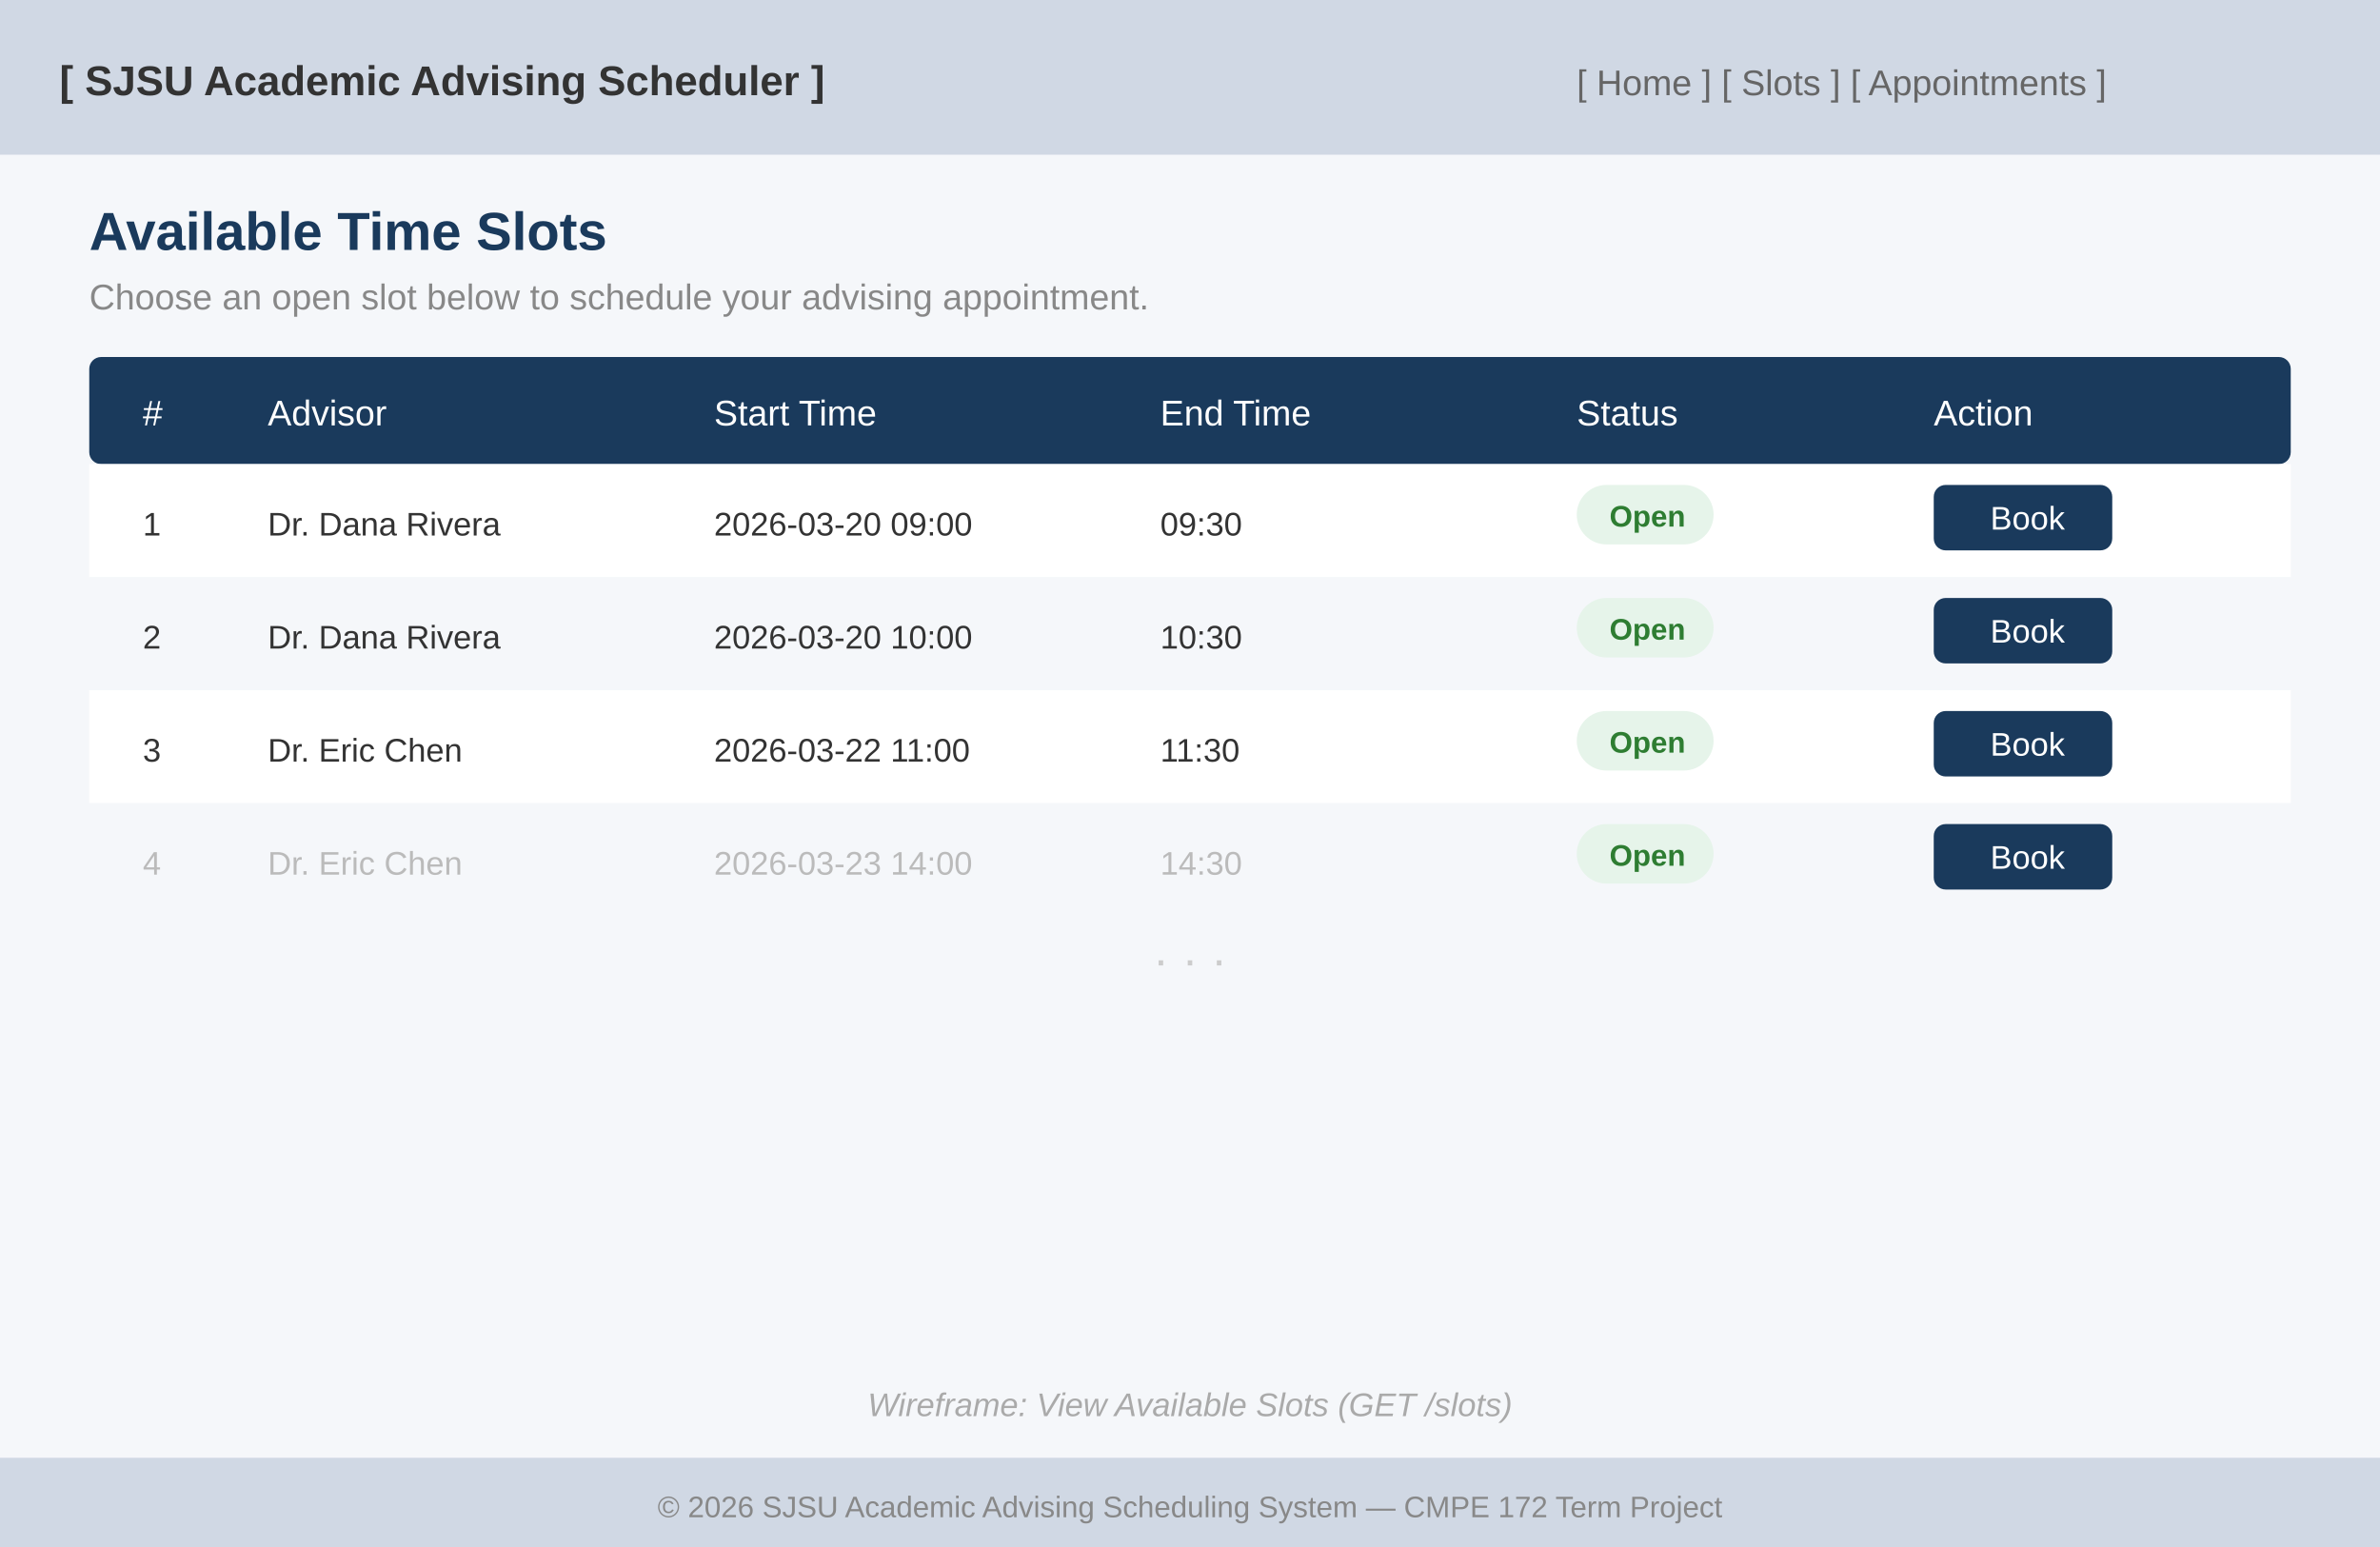
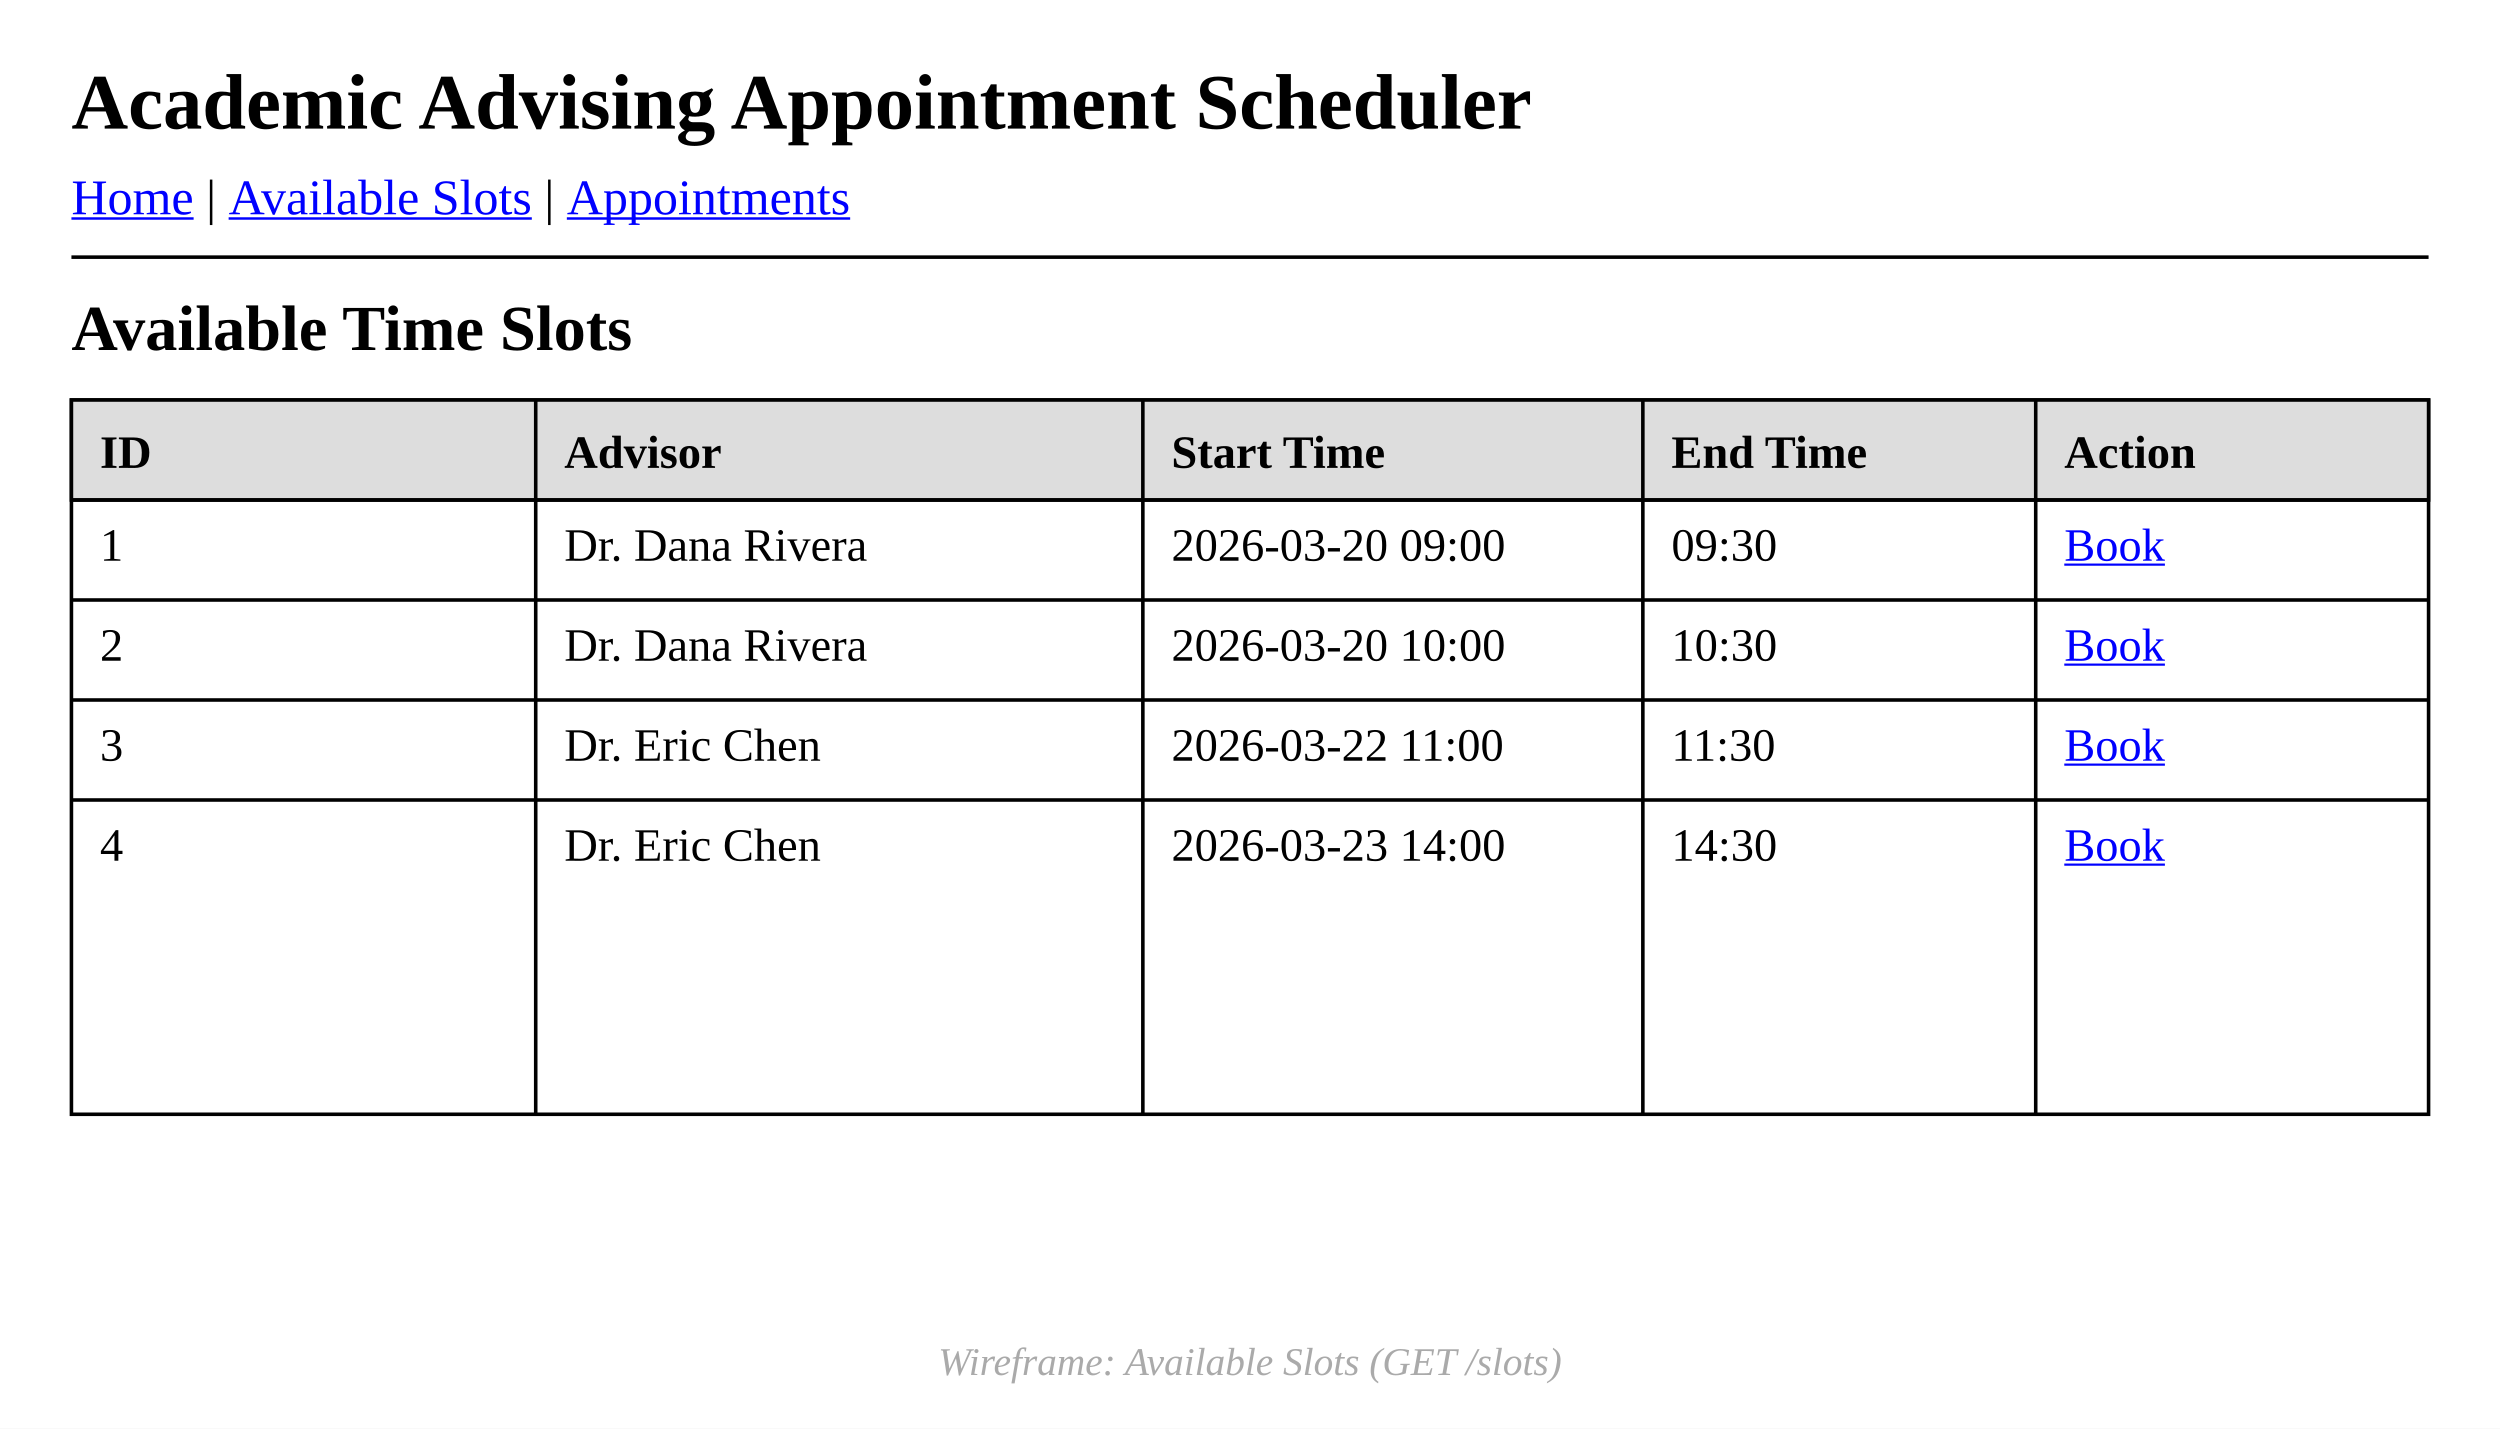
- <svg xmlns="http://www.w3.org/2000/svg" width="800" height="520" font-family="Arial, sans-serif">
-   <rect width="800" height="520" fill="#f5f7fa" />
-   <rect x="0" y="0" width="800" height="52" fill="#d0d8e4" />
-   <text x="20" y="32" font-size="14" fill="#333" font-weight="bold">[ SJSU Academic Advising Scheduler ]</text>
-   <text x="530" y="32" font-size="12" fill="#666">[ Home ]  [ Slots ]  [ Appointments ]</text>
-   <text x="30" y="84" font-size="18" fill="#1a3a5c" font-weight="bold">Available Time Slots</text>
-   <text x="30" y="104" font-size="12" fill="#888">Choose an open slot below to schedule your advising appointment.</text>
-   <rect x="30" y="120" width="740" height="36" fill="#1a3a5c" rx="4" />
-   <text x="48" y="143" font-size="12" fill="white">#</text>
-   <text x="90" y="143" font-size="12" fill="white">Advisor</text>
-   <text x="240" y="143" font-size="12" fill="white">Start Time</text>
-   <text x="390" y="143" font-size="12" fill="white">End Time</text>
-   <text x="530" y="143" font-size="12" fill="white">Status</text>
-   <text x="650" y="143" font-size="12" fill="white">Action</text>
-   <rect x="30" y="156" width="740" height="38" fill="white" />
-   <text x="48" y="180" font-size="11" fill="#333">1</text>
-   <text x="90" y="180" font-size="11" fill="#333">Dr. Dana Rivera</text>
-   <text x="240" y="180" font-size="11" fill="#333">2026-03-20 09:00</text>
-   <text x="390" y="180" font-size="11" fill="#333">09:30</text>
-   <rect x="530" y="163" width="46" height="20" fill="#e6f4ea" rx="10" />
-   <text x="541" y="177" font-size="10" fill="#2e7d32" font-weight="bold">Open</text>
-   <rect x="650" y="163" width="60" height="22" fill="#1a3a5c" rx="4" />
-   <text x="669" y="178" font-size="11" fill="white">Book</text>
-   <rect x="30" y="194" width="740" height="38" fill="#f5f7fa" />
-   <text x="48" y="218" font-size="11" fill="#333">2</text>
-   <text x="90" y="218" font-size="11" fill="#333">Dr. Dana Rivera</text>
-   <text x="240" y="218" font-size="11" fill="#333">2026-03-20 10:00</text>
-   <text x="390" y="218" font-size="11" fill="#333">10:30</text>
-   <rect x="530" y="201" width="46" height="20" fill="#e6f4ea" rx="10" />
-   <text x="541" y="215" font-size="10" fill="#2e7d32" font-weight="bold">Open</text>
-   <rect x="650" y="201" width="60" height="22" fill="#1a3a5c" rx="4" />
-   <text x="669" y="216" font-size="11" fill="white">Book</text>
-   <rect x="30" y="232" width="740" height="38" fill="white" />
-   <text x="48" y="256" font-size="11" fill="#333">3</text>
-   <text x="90" y="256" font-size="11" fill="#333">Dr. Eric Chen</text>
-   <text x="240" y="256" font-size="11" fill="#333">2026-03-22 11:00</text>
-   <text x="390" y="256" font-size="11" fill="#333">11:30</text>
-   <rect x="530" y="239" width="46" height="20" fill="#e6f4ea" rx="10" />
-   <text x="541" y="253" font-size="10" fill="#2e7d32" font-weight="bold">Open</text>
-   <rect x="650" y="239" width="60" height="22" fill="#1a3a5c" rx="4" />
-   <text x="669" y="254" font-size="11" fill="white">Book</text>
-   <rect x="30" y="270" width="740" height="38" fill="#f5f7fa" />
-   <text x="48" y="294" font-size="11" fill="#bbb">4</text>
-   <text x="90" y="294" font-size="11" fill="#bbb">Dr. Eric Chen</text>
-   <text x="240" y="294" font-size="11" fill="#bbb">2026-03-23 14:00</text>
-   <text x="390" y="294" font-size="11" fill="#bbb">14:30</text>
-   <rect x="530" y="277" width="46" height="20" fill="#e6f4ea" rx="10" />
-   <text x="541" y="291" font-size="10" fill="#2e7d32" font-weight="bold">Open</text>
-   <rect x="650" y="277" width="60" height="22" fill="#1a3a5c" rx="4" />
-   <text x="669" y="292" font-size="11" fill="white">Book</text>
-   <text x="400" y="328" font-size="16" fill="#ccc" text-anchor="middle">· · ·</text>
-   <rect x="0" y="490" width="800" height="30" fill="#d0d8e4" />
-   <text x="400" y="510" font-size="10" fill="#888" text-anchor="middle">© 2026 SJSU Academic Advising Scheduling System — CMPE 172 Term Project</text>
-   <text x="400" y="476" font-size="11" fill="#aaa" text-anchor="middle" font-style="italic">Wireframe: View Available Slots (GET /slots)</text>
+ <svg xmlns="http://www.w3.org/2000/svg" width="700" height="400" font-family="Times New Roman, serif">
+   <rect width="700" height="400" fill="white" />
+   <text x="20" y="36" font-size="22" font-weight="bold" fill="black">Academic Advising Appointment Scheduler</text>
+   <text x="20" y="60" font-size="14" fill="black">
+     <tspan text-decoration="underline" fill="blue">Home</tspan>
+     <tspan fill="black"> | </tspan>
+     <tspan text-decoration="underline" fill="blue">Available Slots</tspan>
+     <tspan fill="black"> | </tspan>
+     <tspan text-decoration="underline" fill="blue">Appointments</tspan>
+   </text>
+   <line x1="20" y1="72" x2="680" y2="72" stroke="black" stroke-width="1" />
+   <text x="20" y="98" font-size="18" font-weight="bold" fill="black">Available Time Slots</text>
+   <rect x="20" y="112" width="660" height="200" fill="white" stroke="black" stroke-width="1" />
+   <rect x="20" y="112" width="660" height="28" fill="#ddd" stroke="black" stroke-width="1" />
+   <line x1="150" y1="112" x2="150" y2="312" stroke="black" stroke-width="1" />
+   <line x1="320" y1="112" x2="320" y2="312" stroke="black" stroke-width="1" />
+   <line x1="460" y1="112" x2="460" y2="312" stroke="black" stroke-width="1" />
+   <line x1="570" y1="112" x2="570" y2="312" stroke="black" stroke-width="1" />
+   <text x="28" y="131" font-size="13" font-weight="bold" fill="black">ID</text>
+   <text x="158" y="131" font-size="13" font-weight="bold" fill="black">Advisor</text>
+   <text x="328" y="131" font-size="13" font-weight="bold" fill="black">Start Time</text>
+   <text x="468" y="131" font-size="13" font-weight="bold" fill="black">End Time</text>
+   <text x="578" y="131" font-size="13" font-weight="bold" fill="black">Action</text>
+   <line x1="20" y1="140" x2="680" y2="140" stroke="black" stroke-width="1" />
+   <text x="28" y="157" font-size="13" fill="black">1</text>
+   <text x="158" y="157" font-size="13" fill="black">Dr. Dana Rivera</text>
+   <text x="328" y="157" font-size="13" fill="black">2026-03-20 09:00</text>
+   <text x="468" y="157" font-size="13" fill="black">09:30</text>
+   <text x="578" y="157" font-size="13" fill="blue" text-decoration="underline">Book</text>
+   <line x1="20" y1="168" x2="680" y2="168" stroke="black" stroke-width="1" />
+   <text x="28" y="185" font-size="13" fill="black">2</text>
+   <text x="158" y="185" font-size="13" fill="black">Dr. Dana Rivera</text>
+   <text x="328" y="185" font-size="13" fill="black">2026-03-20 10:00</text>
+   <text x="468" y="185" font-size="13" fill="black">10:30</text>
+   <text x="578" y="185" font-size="13" fill="blue" text-decoration="underline">Book</text>
+   <line x1="20" y1="196" x2="680" y2="196" stroke="black" stroke-width="1" />
+   <text x="28" y="213" font-size="13" fill="black">3</text>
+   <text x="158" y="213" font-size="13" fill="black">Dr. Eric Chen</text>
+   <text x="328" y="213" font-size="13" fill="black">2026-03-22 11:00</text>
+   <text x="468" y="213" font-size="13" fill="black">11:30</text>
+   <text x="578" y="213" font-size="13" fill="blue" text-decoration="underline">Book</text>
+   <line x1="20" y1="224" x2="680" y2="224" stroke="black" stroke-width="1" />
+   <text x="28" y="241" font-size="13" fill="black">4</text>
+   <text x="158" y="241" font-size="13" fill="black">Dr. Eric Chen</text>
+   <text x="328" y="241" font-size="13" fill="black">2026-03-23 14:00</text>
+   <text x="468" y="241" font-size="13" fill="black">14:30</text>
+   <text x="578" y="241" font-size="13" fill="blue" text-decoration="underline">Book</text>
+   <text x="350" y="385" font-size="11" fill="#aaa" text-anchor="middle" font-style="italic">Wireframe: Available Slots (GET /slots)</text>
</svg>
